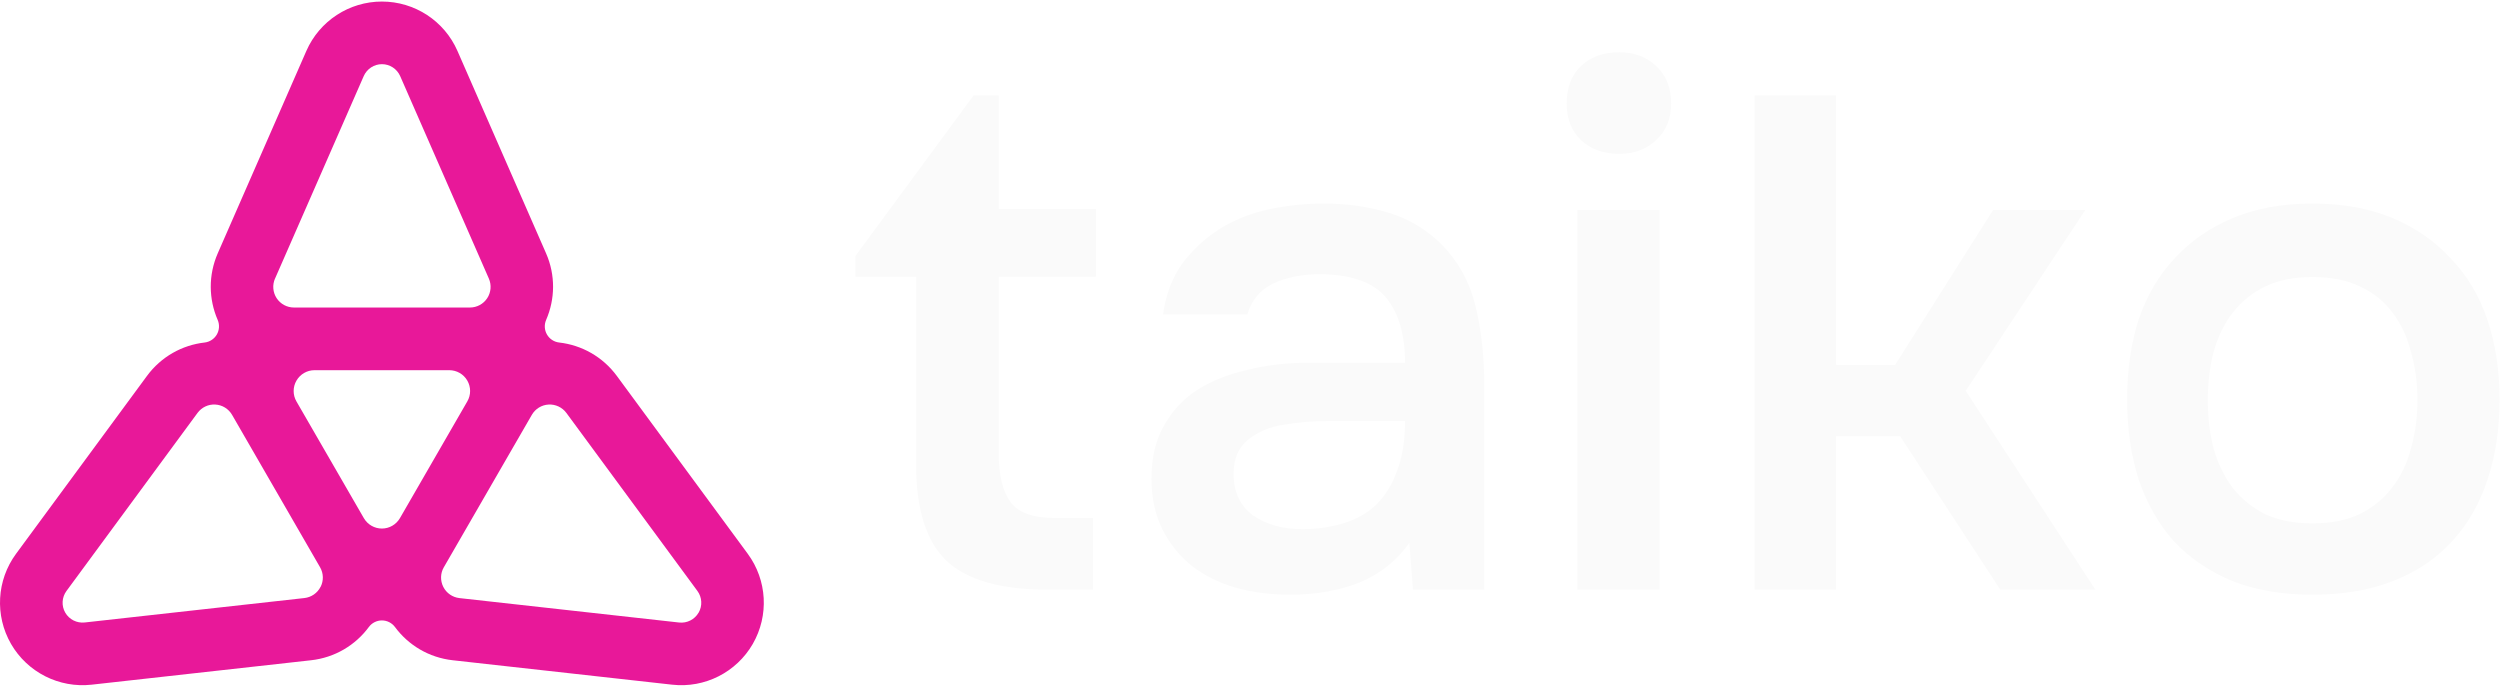
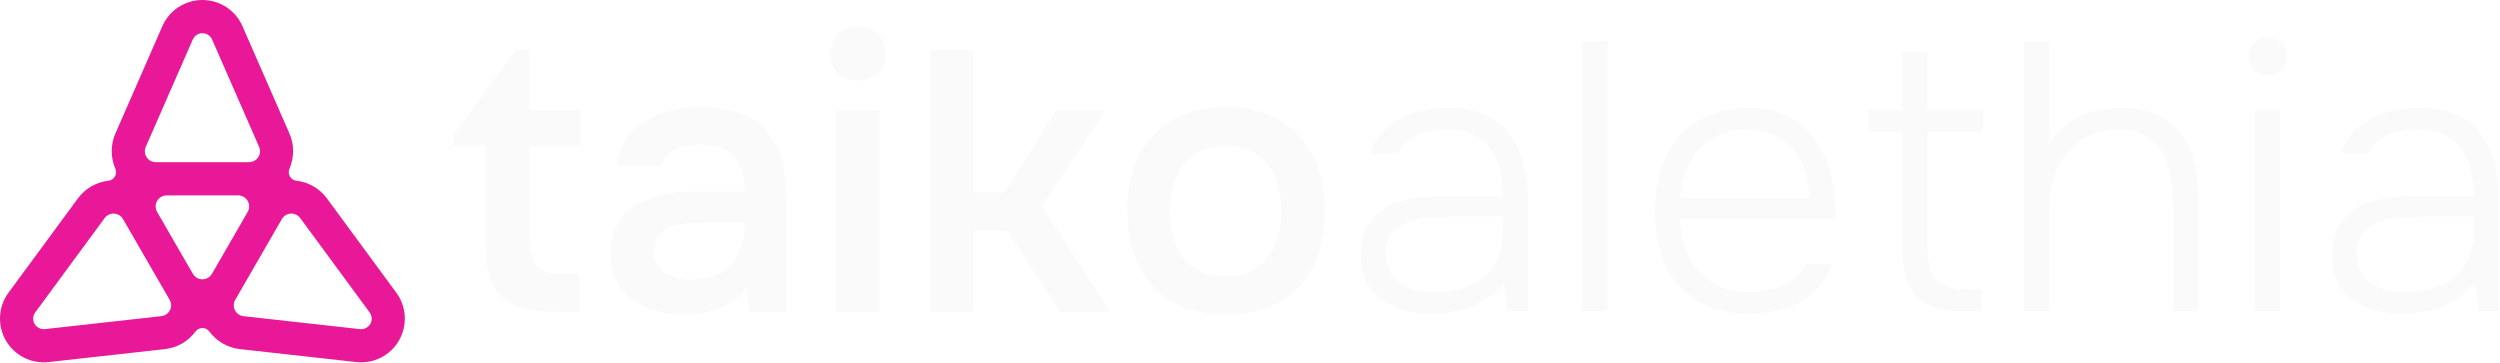
- <svg xmlns="http://www.w3.org/2000/svg" width="830" height="228" viewBox="0 0 830 228" fill="none">
-   <path d="M467.907 180.22C463.762 186.119 458.262 190.503 451.406 193.373C444.55 196.084 436.897 197.439 428.447 197.439C421.751 197.439 415.613 196.642 410.032 195.047C404.612 193.453 399.829 191.061 395.683 187.873C391.538 184.525 388.27 180.459 385.878 175.676C383.486 170.734 382.291 165.153 382.291 158.935C382.291 152.08 383.646 146.26 386.356 141.477C389.067 136.535 392.734 132.549 397.357 129.519C402.14 126.49 407.721 124.258 414.098 122.823C420.475 121.229 427.172 120.432 434.187 120.432H466.473C466.473 111.184 464.4 104.01 460.255 98.908C456.109 93.806 448.855 91.175 438.492 91.016C432.433 91.016 427.172 92.052 422.708 94.125C418.403 96.198 415.533 99.625 414.098 104.408H386.117C387.074 97.712 389.226 92.052 392.574 87.428C396.082 82.805 400.227 78.978 405.01 75.949C409.953 72.92 415.374 70.767 421.273 69.492C427.331 68.217 433.39 67.579 439.448 67.579C447.261 67.579 454.515 68.615 461.211 70.688C467.907 72.76 473.727 76.268 478.669 81.21C484.25 86.95 487.996 93.806 489.91 101.778C491.823 109.749 492.779 118.439 492.779 127.845V195.765H469.103L467.907 180.22ZM466.473 139.803H440.166C435.542 139.803 430.918 140.202 426.295 140.999C421.671 141.637 417.685 143.311 414.337 146.021C411.148 148.572 409.554 152.319 409.554 157.261C409.554 163.32 411.707 167.943 416.011 171.132C420.475 174.161 425.896 175.676 432.274 175.676C437.216 175.676 441.76 175.038 445.905 173.763C450.21 172.487 453.877 170.415 456.906 167.545C459.936 164.516 462.247 160.769 463.842 156.305C465.596 151.681 466.473 146.18 466.473 139.803Z" fill="#FAFAFA" />
-   <path d="M537.598 17.357C542.541 17.357 546.606 18.871 549.795 21.901C553.143 24.93 554.817 29.075 554.817 34.337C554.817 39.438 553.143 43.504 549.795 46.533C546.606 49.563 542.541 51.077 537.598 51.077C532.337 51.077 528.112 49.563 524.923 46.533C521.734 43.504 520.14 39.438 520.14 34.337C520.14 29.075 521.734 24.93 524.923 21.901C528.112 18.871 532.337 17.357 537.598 17.357ZM523.727 195.765V69.731H550.991V195.765H523.727Z" fill="#FAFAFA" />
-   <path d="M767.673 67.579C777.717 67.579 786.566 69.173 794.219 72.362C801.872 75.551 808.329 80.015 813.59 85.754C819.011 91.335 823.076 98.111 825.787 106.082C828.497 114.054 829.852 122.903 829.852 132.628C829.852 142.513 828.497 151.442 825.787 159.414C823.236 167.226 819.33 174.002 814.068 179.742C808.807 185.481 802.27 189.866 794.458 192.895C786.805 195.924 777.876 197.439 767.673 197.439C757.628 197.439 748.779 195.924 741.127 192.895C733.474 189.706 727.017 185.322 721.755 179.742C716.653 174.002 712.747 167.146 710.037 159.174C707.486 151.203 706.21 142.354 706.21 132.628C706.21 122.903 707.486 114.054 710.037 106.082C712.747 98.111 716.733 91.335 721.994 85.754C727.256 80.015 733.713 75.551 741.366 72.362C749.019 69.173 757.788 67.579 767.673 67.579ZM767.673 173.763C773.891 173.763 779.152 172.726 783.457 170.654C787.921 168.422 791.508 165.472 794.219 161.805C797.088 158.138 799.161 153.833 800.437 148.891C801.871 143.948 802.589 138.607 802.589 132.868C802.589 127.128 801.871 121.787 800.437 116.844C799.161 111.742 797.088 107.358 794.219 103.691C791.508 100.024 787.921 97.154 783.457 95.081C779.152 93.009 773.891 91.972 767.673 91.972C761.614 91.972 756.432 93.009 752.128 95.081C747.823 97.154 744.236 100.024 741.366 103.691C738.496 107.358 736.344 111.742 734.909 116.844C733.633 121.787 732.995 127.128 732.995 132.868C732.995 138.607 733.633 143.948 734.909 148.891C736.344 153.833 738.416 158.138 741.127 161.805C743.996 165.472 747.584 168.422 751.889 170.654C756.353 172.726 761.614 173.763 767.673 173.763Z" fill="#FAFAFA" />
-   <path d="M629.176 121.149H609.566V31.684H582.542V195.765H609.566V144.825H630.851L664.093 195.765H695.661L652.613 129.759L692.313 69.731H661.701L629.176 121.149Z" fill="#FAFAFA" />
-   <path d="M363.856 69.373H331.574V31.684H323.232L284 84.987V91.879H304.146V154.259C304.146 168.984 307.463 179.583 314.098 186.056C320.894 192.528 332.14 195.765 347.836 195.765H362.885V171.978H350.263C342.982 171.978 338.046 170.198 335.457 166.638C332.868 163.078 331.574 157.657 331.574 150.375V91.879H363.856V69.373Z" fill="#FAFAFA" />
-   <path d="M248.256 183.861L204.803 124.823C200.082 118.408 193.092 114.565 185.648 113.718C183.954 113.521 182.441 112.538 181.593 111.055C180.731 109.572 180.64 107.772 181.321 106.198C184.302 99.329 184.483 91.356 181.276 84.063L151.878 16.916C147.521 6.945 137.671 0.515 126.792 0.515C115.914 0.515 106.064 6.96 101.707 16.916L72.309 84.063C69.117 91.356 69.283 99.329 72.264 106.198C72.945 107.772 72.839 109.572 71.991 111.055C71.129 112.538 69.631 113.521 67.936 113.718C60.492 114.565 53.502 118.408 48.782 124.823L5.328 183.861C-1.117 192.621 -1.768 204.362 3.664 213.788C9.111 223.199 19.611 228.51 30.414 227.315L103.265 219.205C111.178 218.327 118.002 214.197 122.45 208.175C123.464 206.798 125.083 205.981 126.792 205.981C128.502 205.981 130.106 206.798 131.135 208.175C135.583 214.197 142.407 218.327 150.32 219.205L223.171 227.315C233.974 228.525 244.474 223.214 249.921 213.788C255.352 204.362 254.702 192.621 248.256 183.861ZM91.312 92.491L120.755 25.268C121.815 22.862 124.19 21.304 126.807 21.304C129.425 21.304 131.8 22.862 132.86 25.268L162.303 92.491C163.226 94.609 163.029 97.06 161.758 98.996C160.487 100.933 158.339 102.098 156.009 102.098H97.591C95.276 102.098 93.113 100.933 91.842 98.996C90.571 97.06 90.374 94.609 91.297 92.491H91.312ZM106.427 194.83C105.383 196.903 103.356 198.295 101.056 198.552L28.129 206.662C25.527 206.949 22.985 205.679 21.669 203.409C20.352 201.139 20.519 198.31 22.077 196.192L65.576 137.094C66.953 135.233 69.162 134.174 71.477 134.31C73.792 134.431 75.88 135.717 77.045 137.729L77.09 137.805L106.216 188.249L106.261 188.324C107.426 190.337 107.486 192.788 106.442 194.845L106.427 194.83ZM132.784 172.014C131.543 174.147 129.274 175.479 126.792 175.479C124.326 175.479 122.042 174.163 120.801 172.029L98.424 133.281C97.183 131.148 97.183 128.5 98.424 126.367C99.664 124.233 101.934 122.902 104.415 122.902H149.155C151.621 122.902 153.905 124.203 155.146 126.352C156.387 128.5 156.387 131.133 155.146 133.266L132.784 172.014ZM231.931 203.409C230.615 205.679 228.088 206.965 225.471 206.677L152.544 198.567C150.244 198.31 148.217 196.918 147.173 194.845C146.129 192.773 146.189 190.321 147.354 188.324L147.4 188.249L176.525 137.805L176.57 137.729C177.735 135.717 179.823 134.431 182.138 134.31C184.453 134.189 186.662 135.233 188.039 137.094L231.538 196.192C233.096 198.31 233.247 201.139 231.946 203.409H231.931Z" fill="#E81899" />
+ <svg xmlns="http://www.w3.org/2000/svg" width="1566" height="227" viewBox="0 0 1566 227" fill="none">
+   <path d="M467.907 179.705C463.762 185.604 458.262 189.988 451.406 192.858C444.55 195.569 436.897 196.924 428.447 196.924C421.751 196.924 415.613 196.127 410.032 194.532C404.612 192.938 399.829 190.546 395.683 187.358C391.538 184.01 388.27 179.944 385.878 175.161C383.486 170.219 382.291 164.638 382.291 158.42C382.291 151.565 383.646 145.745 386.356 140.962C389.067 136.02 392.734 132.034 397.357 129.004C402.14 125.975 407.721 123.743 414.098 122.308C420.475 120.714 427.172 119.917 434.187 119.917H466.473C466.473 110.669 464.4 103.495 460.255 98.393C456.109 93.291 448.855 90.66 438.492 90.501C432.433 90.501 427.172 91.537 422.708 93.61C418.403 95.683 415.533 99.11 414.098 103.893H386.117C387.074 97.197 389.226 91.537 392.574 86.913C396.082 82.29 400.227 78.463 405.01 75.434C409.953 72.405 415.374 70.252 421.273 68.977C427.331 67.702 433.39 67.064 439.448 67.064C447.261 67.064 454.515 68.1 461.211 70.173C467.907 72.246 473.727 75.753 478.669 80.695C484.25 86.435 487.996 93.291 489.91 101.263C491.823 109.234 492.779 117.924 492.779 127.33V195.25H469.103L467.907 179.705ZM466.473 139.288H440.166C435.542 139.288 430.918 139.687 426.295 140.484C421.671 141.122 417.685 142.796 414.337 145.506C411.148 148.057 409.554 151.804 409.554 156.746C409.554 162.805 411.707 167.428 416.011 170.617C420.475 173.646 425.896 175.161 432.274 175.161C437.216 175.161 441.76 174.523 445.905 173.248C450.21 171.972 453.877 169.9 456.906 167.03C459.936 164.001 462.247 160.254 463.842 155.79C465.596 151.166 466.473 145.665 466.473 139.288Z" fill="#FAFAFA" />
+   <path d="M537.598 16.842C542.541 16.842 546.606 18.356 549.795 21.386C553.143 24.415 554.817 28.56 554.817 33.822C554.817 38.923 553.143 42.989 549.795 46.018C546.606 49.048 542.541 50.562 537.598 50.562C532.337 50.562 528.112 49.048 524.923 46.018C521.734 42.989 520.14 38.923 520.14 33.822C520.14 28.56 521.734 24.415 524.923 21.386C528.112 18.356 532.337 16.842 537.598 16.842ZM523.727 195.25V69.216H550.991V195.25H523.727Z" fill="#FAFAFA" />
+   <path d="M767.673 67.064C777.717 67.064 786.566 68.658 794.219 71.847C801.872 75.036 808.329 79.5 813.59 85.24C819.011 90.82 823.076 97.596 825.787 105.567C828.497 113.539 829.852 122.388 829.852 132.113C829.852 141.998 828.497 150.927 825.787 158.899C823.236 166.711 819.33 173.487 814.068 179.227C808.807 184.966 802.27 189.351 794.458 192.38C786.805 195.409 777.876 196.924 767.673 196.924C757.628 196.924 748.779 195.409 741.127 192.38C733.474 189.191 727.017 184.807 721.755 179.227C716.653 173.487 712.747 166.631 710.037 158.659C707.486 150.688 706.21 141.839 706.21 132.113C706.21 122.388 707.486 113.539 710.037 105.567C712.747 97.596 716.733 90.82 721.994 85.24C727.256 79.5 733.713 75.036 741.366 71.847C749.019 68.658 757.788 67.064 767.673 67.064ZM767.673 173.248C773.891 173.248 779.152 172.211 783.457 170.139C787.921 167.907 791.508 164.957 794.219 161.29C797.088 157.623 799.161 153.318 800.437 148.376C801.871 143.433 802.589 138.092 802.589 132.353C802.589 126.613 801.871 121.272 800.437 116.329C799.161 111.227 797.088 106.843 794.219 103.176C791.508 99.509 787.921 96.639 783.457 94.566C779.152 92.494 773.891 91.457 767.673 91.457C761.614 91.457 756.432 92.494 752.128 94.566C747.823 96.639 744.236 99.509 741.366 103.176C738.496 106.843 736.344 111.227 734.909 116.329C733.633 121.272 732.995 126.613 732.995 132.353C732.995 138.092 733.633 143.433 734.909 148.376C736.344 153.318 738.416 157.623 741.127 161.29C743.996 164.957 747.584 167.907 751.889 170.139C756.353 172.211 761.614 173.248 767.673 173.248Z" fill="#FAFAFA" />
+   <path d="M629.176 120.634H609.566V31.169H582.542V195.25H609.566V144.31H630.851L664.093 195.25H695.661L652.613 129.244L692.313 69.216H661.701L629.176 120.634Z" fill="#FAFAFA" />
+   <path d="M363.856 68.858H331.574V31.169H323.232L284 84.472V91.364H304.146V153.744C304.146 168.469 307.463 179.068 314.098 185.541C320.894 192.013 332.14 195.25 347.836 195.25H362.885V171.463H350.263C342.982 171.463 338.046 169.683 335.457 166.123C332.868 162.563 331.574 157.142 331.574 149.861V91.364H363.856V68.858Z" fill="#FAFAFA" />
+   <path d="M248.256 183.346L204.803 124.309C200.082 117.893 193.092 114.05 185.648 113.203C183.954 113.006 182.441 112.023 181.593 110.54C180.731 109.057 180.64 107.257 181.321 105.683C184.302 98.814 184.483 90.841 181.276 83.548L151.878 16.401C147.521 6.43 137.671 0 126.792 0C115.914 0 106.064 6.445 101.707 16.401L72.309 83.548C69.117 90.841 69.283 98.814 72.264 105.683C72.945 107.257 72.839 109.057 71.991 110.54C71.129 112.023 69.631 113.006 67.936 113.203C60.492 114.05 53.502 117.893 48.782 124.309L5.328 183.346C-1.117 192.106 -1.768 203.847 3.664 213.273C9.111 222.684 19.611 227.995 30.414 226.8L103.265 218.69C111.178 217.812 118.002 213.682 122.45 207.66C123.464 206.283 125.083 205.466 126.792 205.466C128.502 205.466 130.106 206.283 131.135 207.66C135.583 213.682 142.407 217.812 150.32 218.69L223.171 226.8C233.974 228.01 244.474 222.699 249.921 213.273C255.352 203.847 254.702 192.106 248.256 183.346ZM91.312 91.976L120.755 24.753C121.815 22.347 124.19 20.789 126.807 20.789C129.425 20.789 131.8 22.347 132.86 24.753L162.303 91.976C163.226 94.094 163.029 96.545 161.758 98.481C160.487 100.418 158.339 101.583 156.009 101.583H97.591C95.276 101.583 93.113 100.418 91.842 98.481C90.571 96.545 90.374 94.094 91.297 91.976H91.312ZM106.427 194.315C105.383 196.388 103.356 197.78 101.056 198.037L28.129 206.147C25.527 206.434 22.985 205.164 21.669 202.894C20.352 200.624 20.519 197.795 22.077 195.677L65.576 136.579C66.953 134.718 69.162 133.659 71.477 133.795C73.792 133.916 75.88 135.202 77.045 137.214L77.09 137.29L106.216 187.734L106.261 187.809C107.426 189.822 107.486 192.273 106.442 194.33L106.427 194.315ZM132.784 171.499C131.543 173.632 129.274 174.964 126.792 174.964C124.326 174.964 122.042 173.648 120.801 171.514L98.424 132.766C97.183 130.633 97.183 127.985 98.424 125.852C99.664 123.718 101.934 122.387 104.415 122.387H149.155C151.621 122.387 153.905 123.688 155.146 125.837C156.387 127.985 156.387 130.618 155.146 132.751L132.784 171.499ZM231.931 202.894C230.615 205.164 228.088 206.45 225.471 206.162L152.544 198.052C150.244 197.795 148.217 196.403 147.173 194.33C146.129 192.258 146.189 189.807 147.354 187.809L147.4 187.734L176.525 137.29L176.57 137.214C177.735 135.202 179.823 133.916 182.138 133.795C184.453 133.674 186.662 134.718 188.039 136.579L231.538 195.677C233.096 197.795 233.247 200.624 231.946 202.894H231.931Z" fill="#E81899" />
+   <path d="M1550.35 176.825C1544.29 184.154 1537.36 189.252 1529.55 192.12C1521.91 194.988 1513.46 196.422 1504.22 196.422C1498.65 196.422 1493.23 195.785 1487.97 194.51C1482.87 193.076 1478.25 190.846 1474.11 187.819C1469.97 184.791 1466.62 180.968 1464.07 176.347C1461.68 171.568 1460.49 166.23 1460.49 160.335C1460.49 153.166 1461.84 147.191 1464.55 142.411C1467.26 137.631 1470.76 133.808 1475.06 130.94C1479.53 128.072 1484.62 126.08 1490.36 124.965C1496.1 123.691 1502.07 123.053 1508.28 123.053H1549.63C1549.63 117.318 1548.99 111.901 1547.72 106.802C1546.6 101.704 1544.69 97.243 1541.98 93.419C1539.27 89.595 1535.69 86.568 1531.23 84.338C1526.93 82.107 1521.59 80.992 1515.21 80.992C1512.19 80.992 1509.08 81.231 1505.89 81.709C1502.87 82.187 1499.92 82.983 1497.05 84.099C1494.34 85.214 1491.79 86.807 1489.4 88.878C1487.17 90.79 1485.34 93.18 1483.91 96.048H1466.7C1468.13 90.79 1470.52 86.409 1473.87 82.903C1477.22 79.239 1481.12 76.292 1485.58 74.061C1490.2 71.671 1495.06 69.998 1500.16 69.042C1505.42 68.086 1510.59 67.608 1515.69 67.608C1524.93 67.608 1532.74 69.122 1539.11 72.149C1545.49 75.176 1550.58 79.398 1554.41 84.815C1558.39 90.073 1561.18 96.287 1562.77 103.456C1564.53 110.626 1565.4 118.353 1565.4 126.638V194.988H1552.5L1550.35 176.825ZM1516.41 135.72C1512.27 135.72 1507.81 135.879 1503.03 136.198C1498.41 136.516 1494.1 137.472 1490.12 139.065C1486.14 140.499 1482.79 142.809 1480.08 145.996C1477.53 149.023 1476.26 153.245 1476.26 158.662C1476.26 162.964 1477.06 166.628 1478.65 169.656C1480.4 172.683 1482.63 175.232 1485.34 177.303C1488.21 179.374 1491.4 180.888 1494.9 181.844C1498.57 182.8 1502.31 183.278 1506.13 183.278C1512.35 183.278 1518.08 182.481 1523.34 180.888C1528.76 179.295 1533.38 176.905 1537.2 173.718C1541.18 170.373 1544.21 166.31 1546.28 161.53C1548.51 156.591 1549.63 150.855 1549.63 144.323V135.72H1516.41Z" fill="#FAFAFA" />
+   <path d="M1420.44 23.635C1423.95 23.635 1426.81 24.67 1429.05 26.742C1431.28 28.813 1432.39 31.601 1432.39 35.106C1432.39 38.771 1431.28 41.638 1429.05 43.71C1426.81 45.781 1423.95 46.816 1420.44 46.816C1416.94 46.816 1414.07 45.781 1411.84 43.71C1409.77 41.638 1408.73 38.771 1408.73 35.106C1408.73 31.442 1409.77 28.654 1411.84 26.742C1414.07 24.67 1416.94 23.635 1420.44 23.635ZM1412.56 69.042H1428.33V194.988H1412.56V69.042Z" fill="#FAFAFA" />
+   <path d="M1267.81 194.989V26.025H1283.58V90.074C1285.82 86.25 1288.44 82.984 1291.47 80.275C1294.66 77.567 1298.24 75.177 1302.23 73.106C1306.21 71.194 1310.51 69.84 1315.13 69.043C1319.91 68.087 1324.69 67.609 1329.47 67.609C1336.16 67.609 1342.14 68.565 1347.39 70.477C1352.65 72.389 1357.11 74.938 1360.78 78.124C1366.83 83.223 1371.05 89.835 1373.44 97.96C1375.83 106.086 1377.03 115.167 1377.03 125.205V194.989H1361.26V130.94C1361.26 123.452 1360.62 116.283 1359.34 109.432C1358.23 102.421 1355.68 96.447 1351.7 91.508C1348.99 88.321 1345.64 85.772 1341.66 83.86C1337.68 81.948 1332.66 80.992 1326.6 80.992C1320.07 80.992 1314.02 82.347 1308.44 85.055C1303.02 87.604 1298.48 91.109 1294.82 95.57C1290.83 100.35 1287.97 105.847 1286.21 112.06C1284.46 118.274 1283.58 124.806 1283.58 131.657V194.989H1267.81Z" fill="#FAFAFA" />
+   <path d="M1207.32 69.042H1242.45V82.425H1207.32V153.165C1207.32 157.467 1207.72 162.008 1208.51 166.787C1209.47 171.567 1211.94 175.232 1215.92 177.781C1217.99 179.055 1220.46 180.011 1223.33 180.649C1226.2 181.127 1228.99 181.366 1231.7 181.366H1241.26V194.988H1230.26C1224.85 194.988 1219.43 194.351 1214.01 193.076C1208.75 191.801 1204.13 189.173 1200.15 185.189C1197.12 182.003 1194.89 177.781 1193.46 172.523C1192.18 167.106 1191.55 160.972 1191.55 154.121V82.425H1170.28V69.042H1191.55V32.955H1207.32V69.042Z" fill="#FAFAFA" />
+   <path d="M1052.18 137.153C1052.5 143.845 1053.62 149.979 1055.53 155.555C1057.6 161.132 1060.47 165.991 1064.13 170.134C1067.8 174.117 1072.26 177.303 1077.52 179.693C1082.93 181.924 1089.23 183.039 1096.4 183.039C1099.74 183.039 1103.09 182.72 1106.43 182.083C1109.94 181.446 1113.2 180.49 1116.23 179.215C1119.42 177.781 1122.29 175.949 1124.83 173.718C1127.38 171.488 1129.38 168.7 1130.81 165.354H1147.3C1145.55 170.93 1142.84 175.71 1139.17 179.693C1135.67 183.676 1131.61 186.942 1126.99 189.491C1122.36 191.881 1117.35 193.634 1111.93 194.749C1106.51 195.864 1101.1 196.422 1095.68 196.422C1085.8 196.422 1077.12 194.829 1069.63 191.642C1062.3 188.456 1056.17 184.074 1051.23 178.498C1046.29 172.762 1042.62 165.991 1040.23 158.184C1037.84 150.218 1036.65 141.535 1036.65 132.135C1036.65 122.575 1037.92 113.812 1040.47 105.846C1043.02 97.88 1046.77 91.109 1051.7 85.532C1056.8 79.797 1063.02 75.415 1070.35 72.388C1077.83 69.202 1086.36 67.608 1095.92 67.608C1105.95 67.608 1114.4 69.6 1121.25 73.583C1128.26 77.566 1133.92 82.824 1138.22 89.356C1142.52 95.729 1145.55 103.138 1147.3 111.582C1149.21 119.867 1150.01 128.391 1149.69 137.153H1052.18ZM1133.68 124.009C1133.52 118.274 1132.56 112.777 1130.81 107.519C1129.22 102.261 1126.75 97.721 1123.4 93.897C1120.21 89.914 1116.15 86.807 1111.21 84.576C1106.27 82.187 1100.54 80.992 1094.01 80.992C1087.47 80.992 1081.66 82.187 1076.56 84.576C1071.62 86.966 1067.4 90.153 1063.89 94.136C1060.39 98.119 1057.68 102.739 1055.77 107.997C1053.86 113.095 1052.74 118.433 1052.42 124.009H1133.68Z" fill="#FAFAFA" />
+   <path d="M991.25 194.989V26.025H1007.02V194.989H991.25Z" fill="#FAFAFA" />
+   <path d="M942.144 176.825C936.09 184.154 929.159 189.252 921.352 192.12C913.705 194.988 905.26 196.422 896.02 196.422C890.443 196.422 885.026 195.785 879.769 194.51C874.67 193.076 870.05 190.846 865.907 187.819C861.765 184.791 858.419 180.968 855.87 176.347C853.48 171.568 852.285 166.23 852.285 160.335C852.285 153.166 853.639 147.191 856.348 142.411C859.056 137.631 862.562 133.808 866.863 130.94C871.324 128.072 876.423 126.08 882.158 124.965C887.894 123.691 893.869 123.053 900.082 123.053H941.427C941.427 117.318 940.79 111.901 939.515 106.802C938.4 101.704 936.488 97.243 933.78 93.419C931.071 89.595 927.486 86.568 923.025 84.338C918.723 82.107 913.386 80.992 907.013 80.992C903.986 80.992 900.879 81.231 897.693 81.709C894.665 82.187 891.718 82.983 888.85 84.099C886.142 85.214 883.592 86.807 881.203 88.878C878.972 90.79 877.14 93.18 875.706 96.048H858.499C859.933 90.79 862.323 86.409 865.668 82.903C869.014 79.239 872.918 76.292 877.379 74.061C881.999 71.671 886.859 69.998 891.957 69.042C897.215 68.086 902.393 67.608 907.491 67.608C916.732 67.608 924.539 69.122 930.912 72.149C937.285 75.176 942.383 79.398 946.207 84.815C950.19 90.073 952.978 96.287 954.571 103.456C956.324 110.626 957.2 118.353 957.2 126.638V194.988H944.295L942.144 176.825ZM908.208 135.72C904.065 135.72 899.604 135.879 894.825 136.198C890.204 136.516 885.903 137.472 881.919 139.065C877.936 140.499 874.591 142.809 871.882 145.996C869.333 149.023 868.058 153.245 868.058 158.662C868.058 162.964 868.855 166.628 870.448 169.656C872.201 172.683 874.431 175.232 877.14 177.303C880.008 179.374 883.194 180.888 886.699 181.844C890.364 182.8 894.108 183.278 897.932 183.278C904.145 183.278 909.881 182.481 915.139 180.888C920.556 179.295 925.176 176.905 929 173.718C932.983 170.373 936.01 166.31 938.081 161.53C940.312 156.591 941.427 150.855 941.427 144.323V135.72H908.208Z" fill="#FAFAFA" />
</svg>
